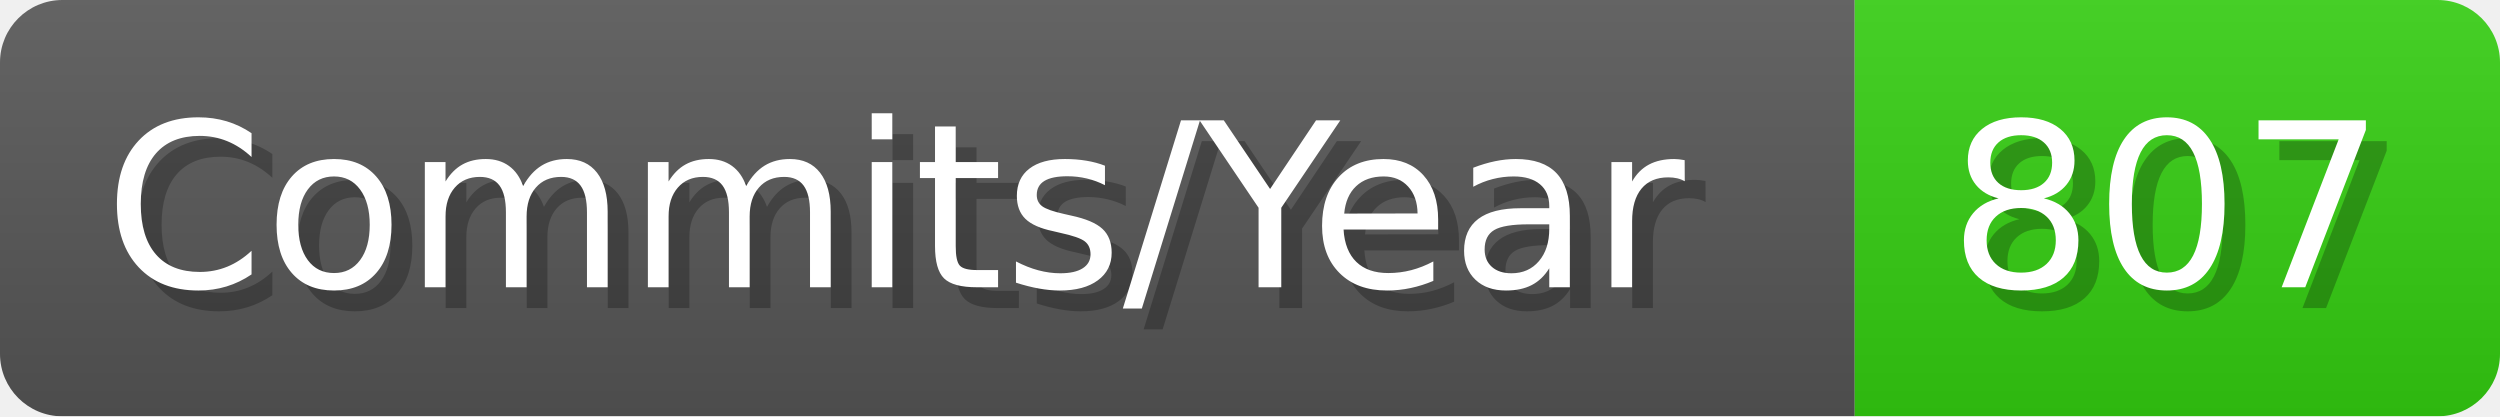
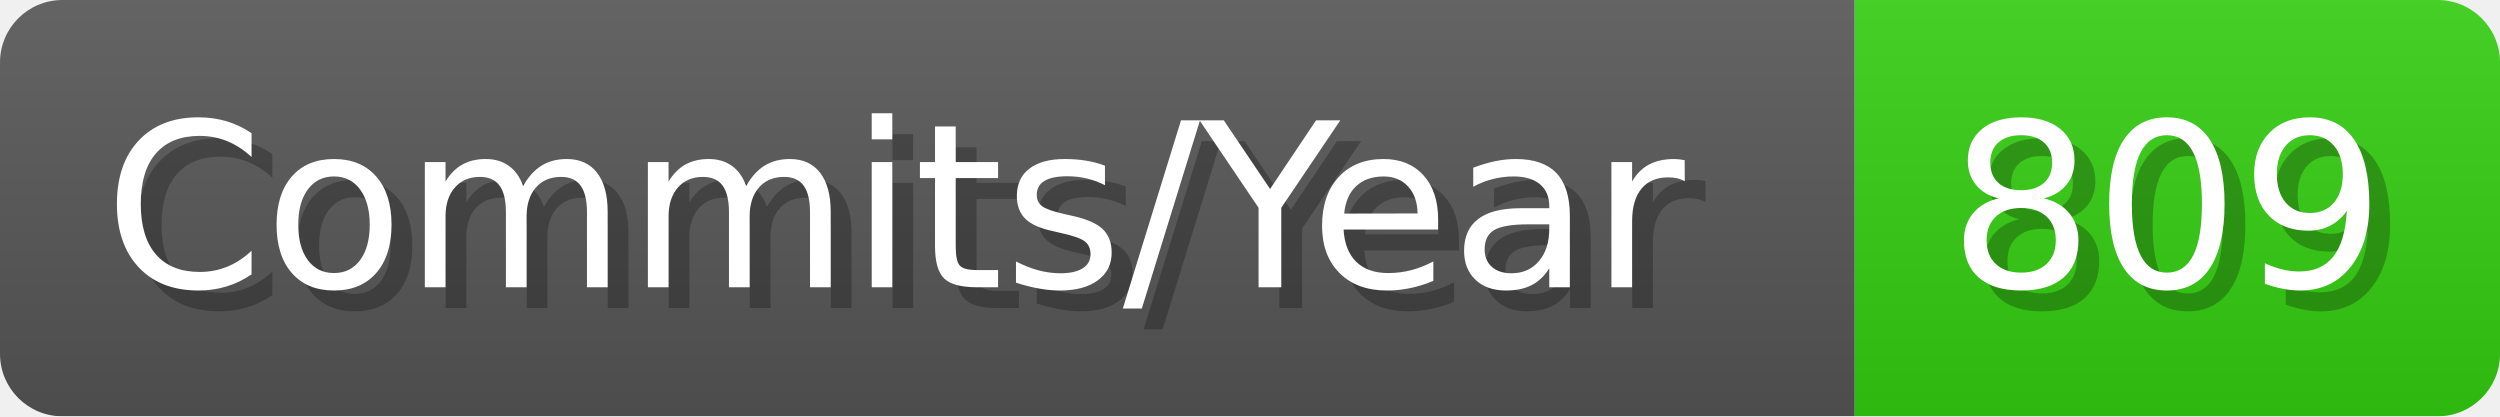
- <svg xmlns="http://www.w3.org/2000/svg" width="120.1" height="20" viewBox="0 0 1201 200" role="img" aria-label="Commits/Year: 807">
+ <svg xmlns="http://www.w3.org/2000/svg" width="120.1" height="20" viewBox="0 0 1201 200" role="img" aria-label="Commits/Year: 809">
  <linearGradient id="aUPdi" x2="0" y2="100%">
    <stop offset="0" stop-opacity=".1" stop-color="#EEE" />
    <stop offset="1" stop-opacity=".1" />
  </linearGradient>
  <mask id="WfAiQ">
    <rect width="1201" height="200" rx="30" fill="#FFF" />
  </mask>
  <g mask="url(#WfAiQ)">
    <rect width="891" height="200" fill="#555" />
    <rect width="310" height="200" fill="#3C1" x="891" />
    <rect width="1201" height="200" fill="url(#aUPdi)" />
  </g>
  <g aria-hidden="true" fill="#fff" text-anchor="start" font-family="Verdana,DejaVu Sans,sans-serif" font-size="110">
    <text x="60" y="148" textLength="791" fill="#000" opacity="0.25">Commits/Year</text>
    <text x="50" y="138" textLength="791">Commits/Year</text>
-     <text x="946" y="148" textLength="210" fill="#000" opacity="0.25">807</text>
-     <text x="936" y="138" textLength="210">807</text>
+     <text x="946" y="148" textLength="210" fill="#000" opacity="0.25">809</text>
+     <text x="936" y="138" textLength="210">809</text>
  </g>
</svg>
